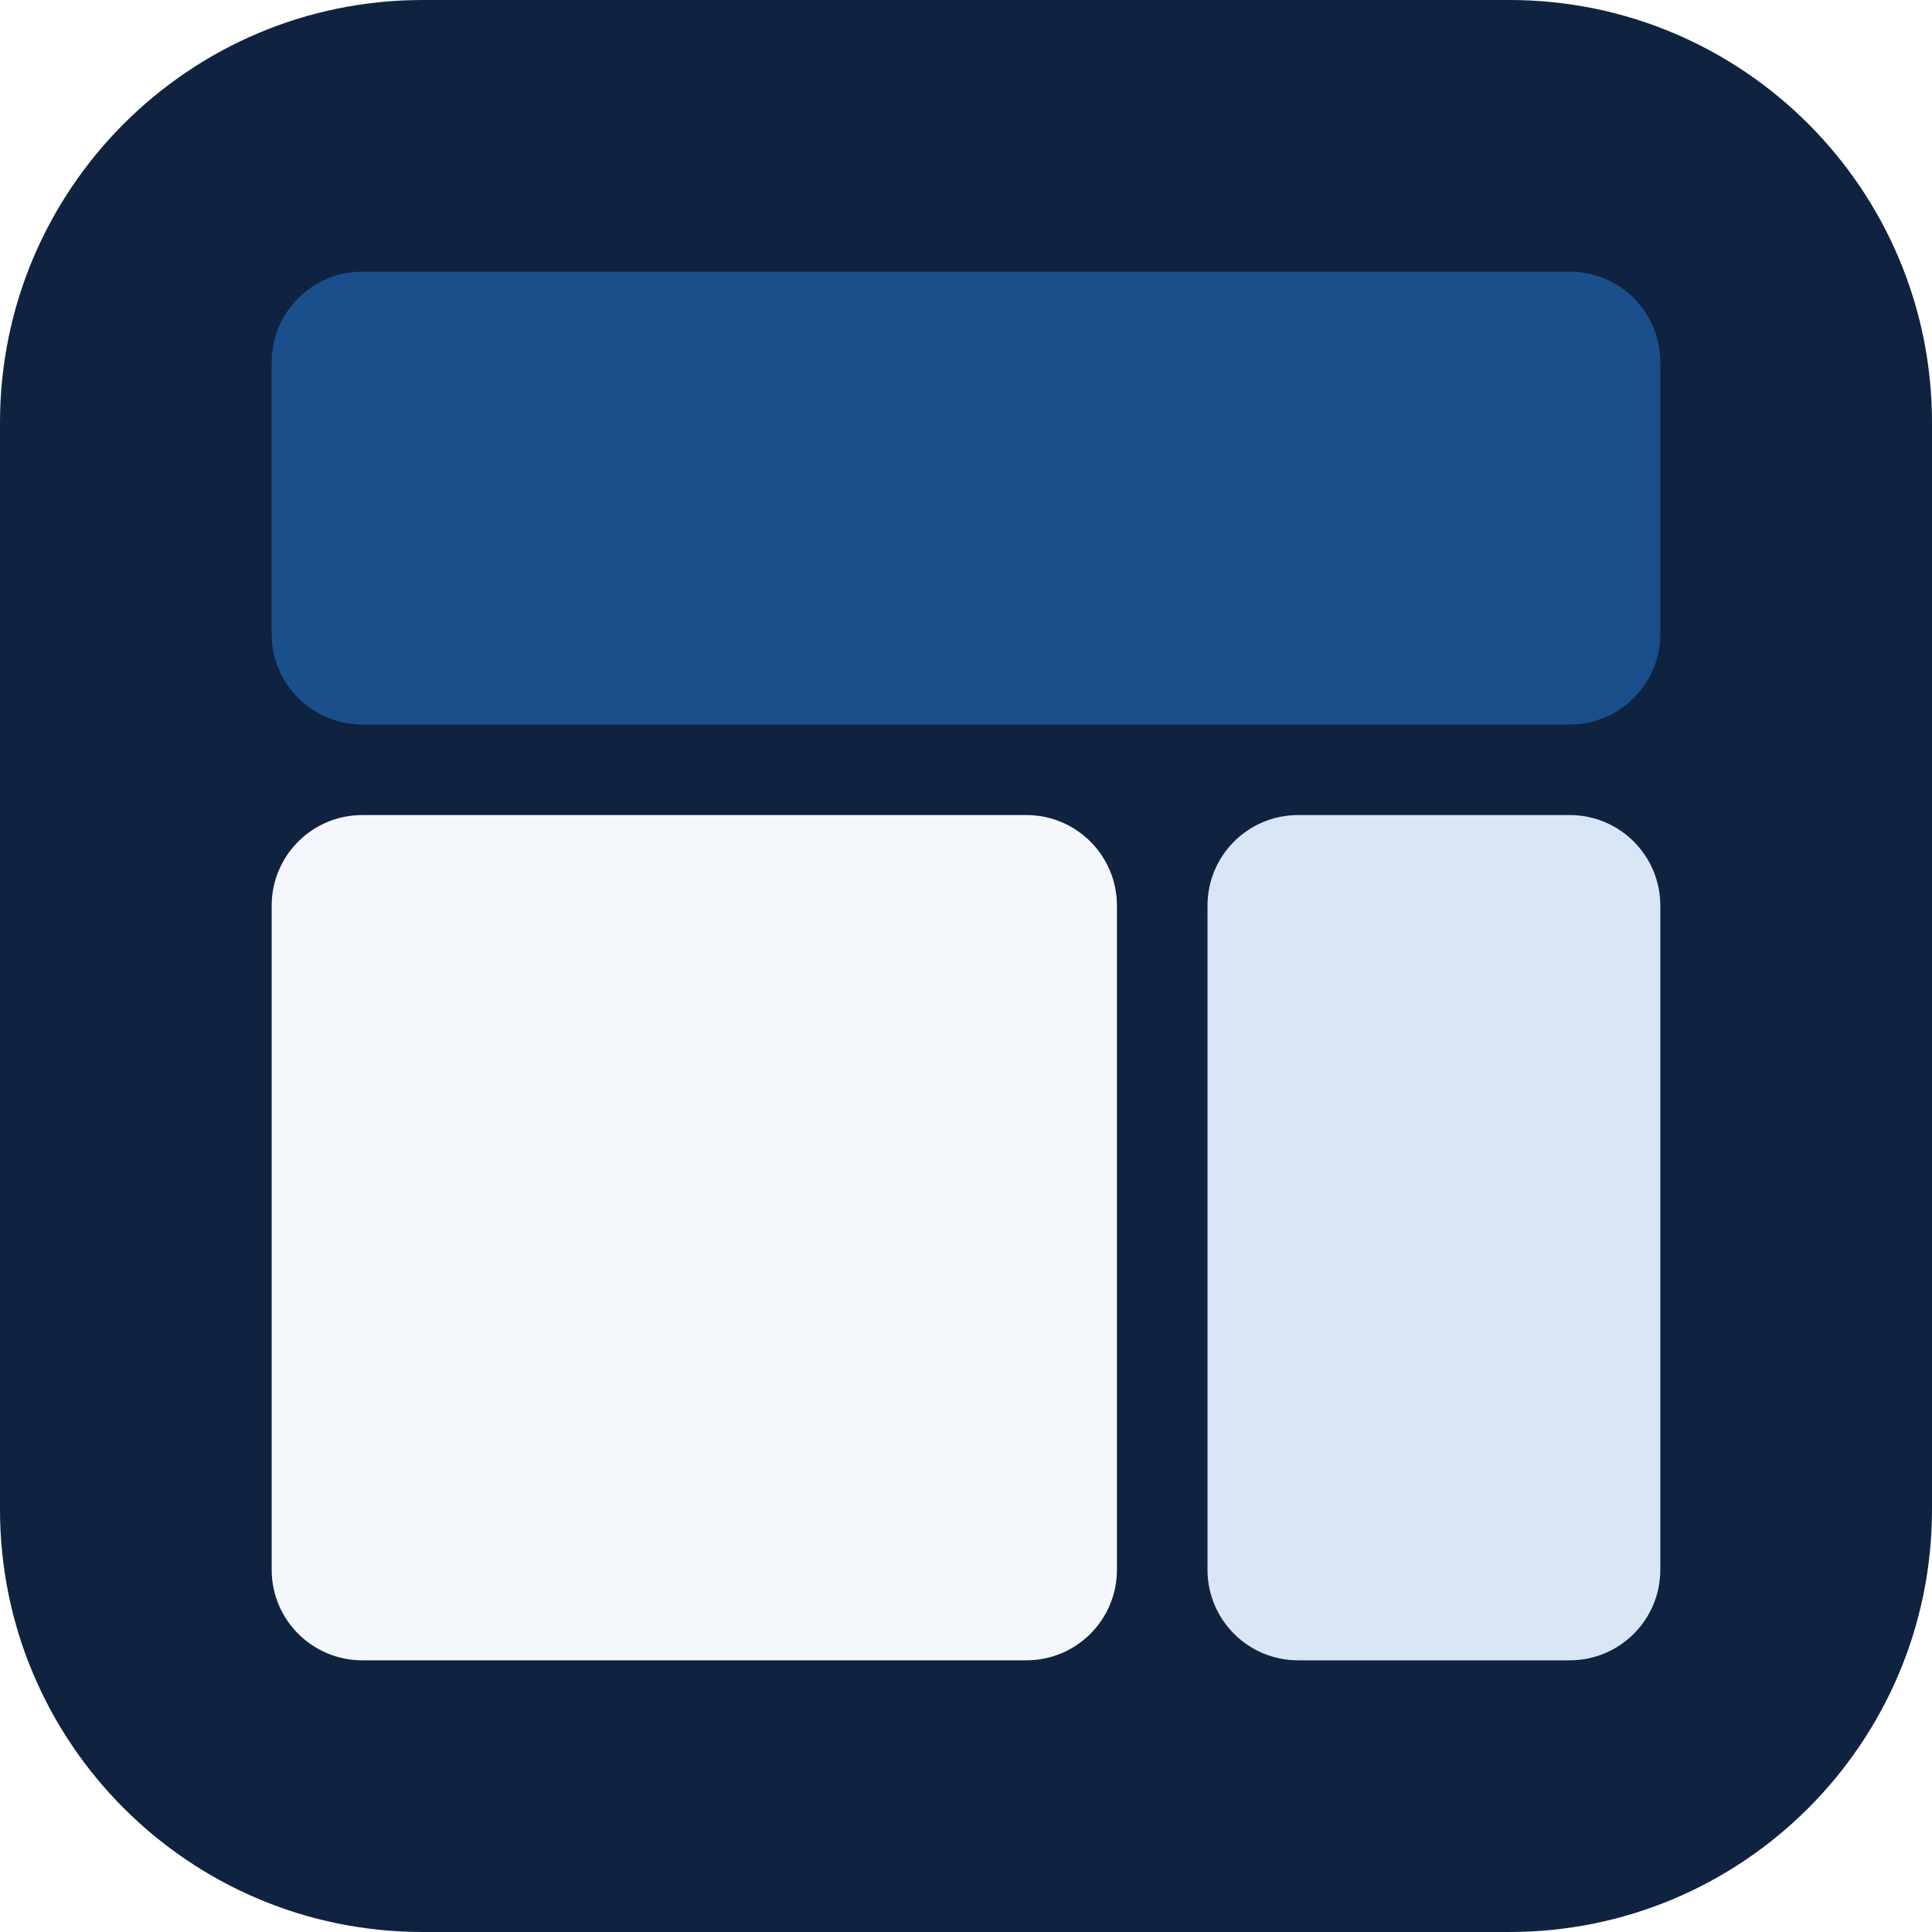
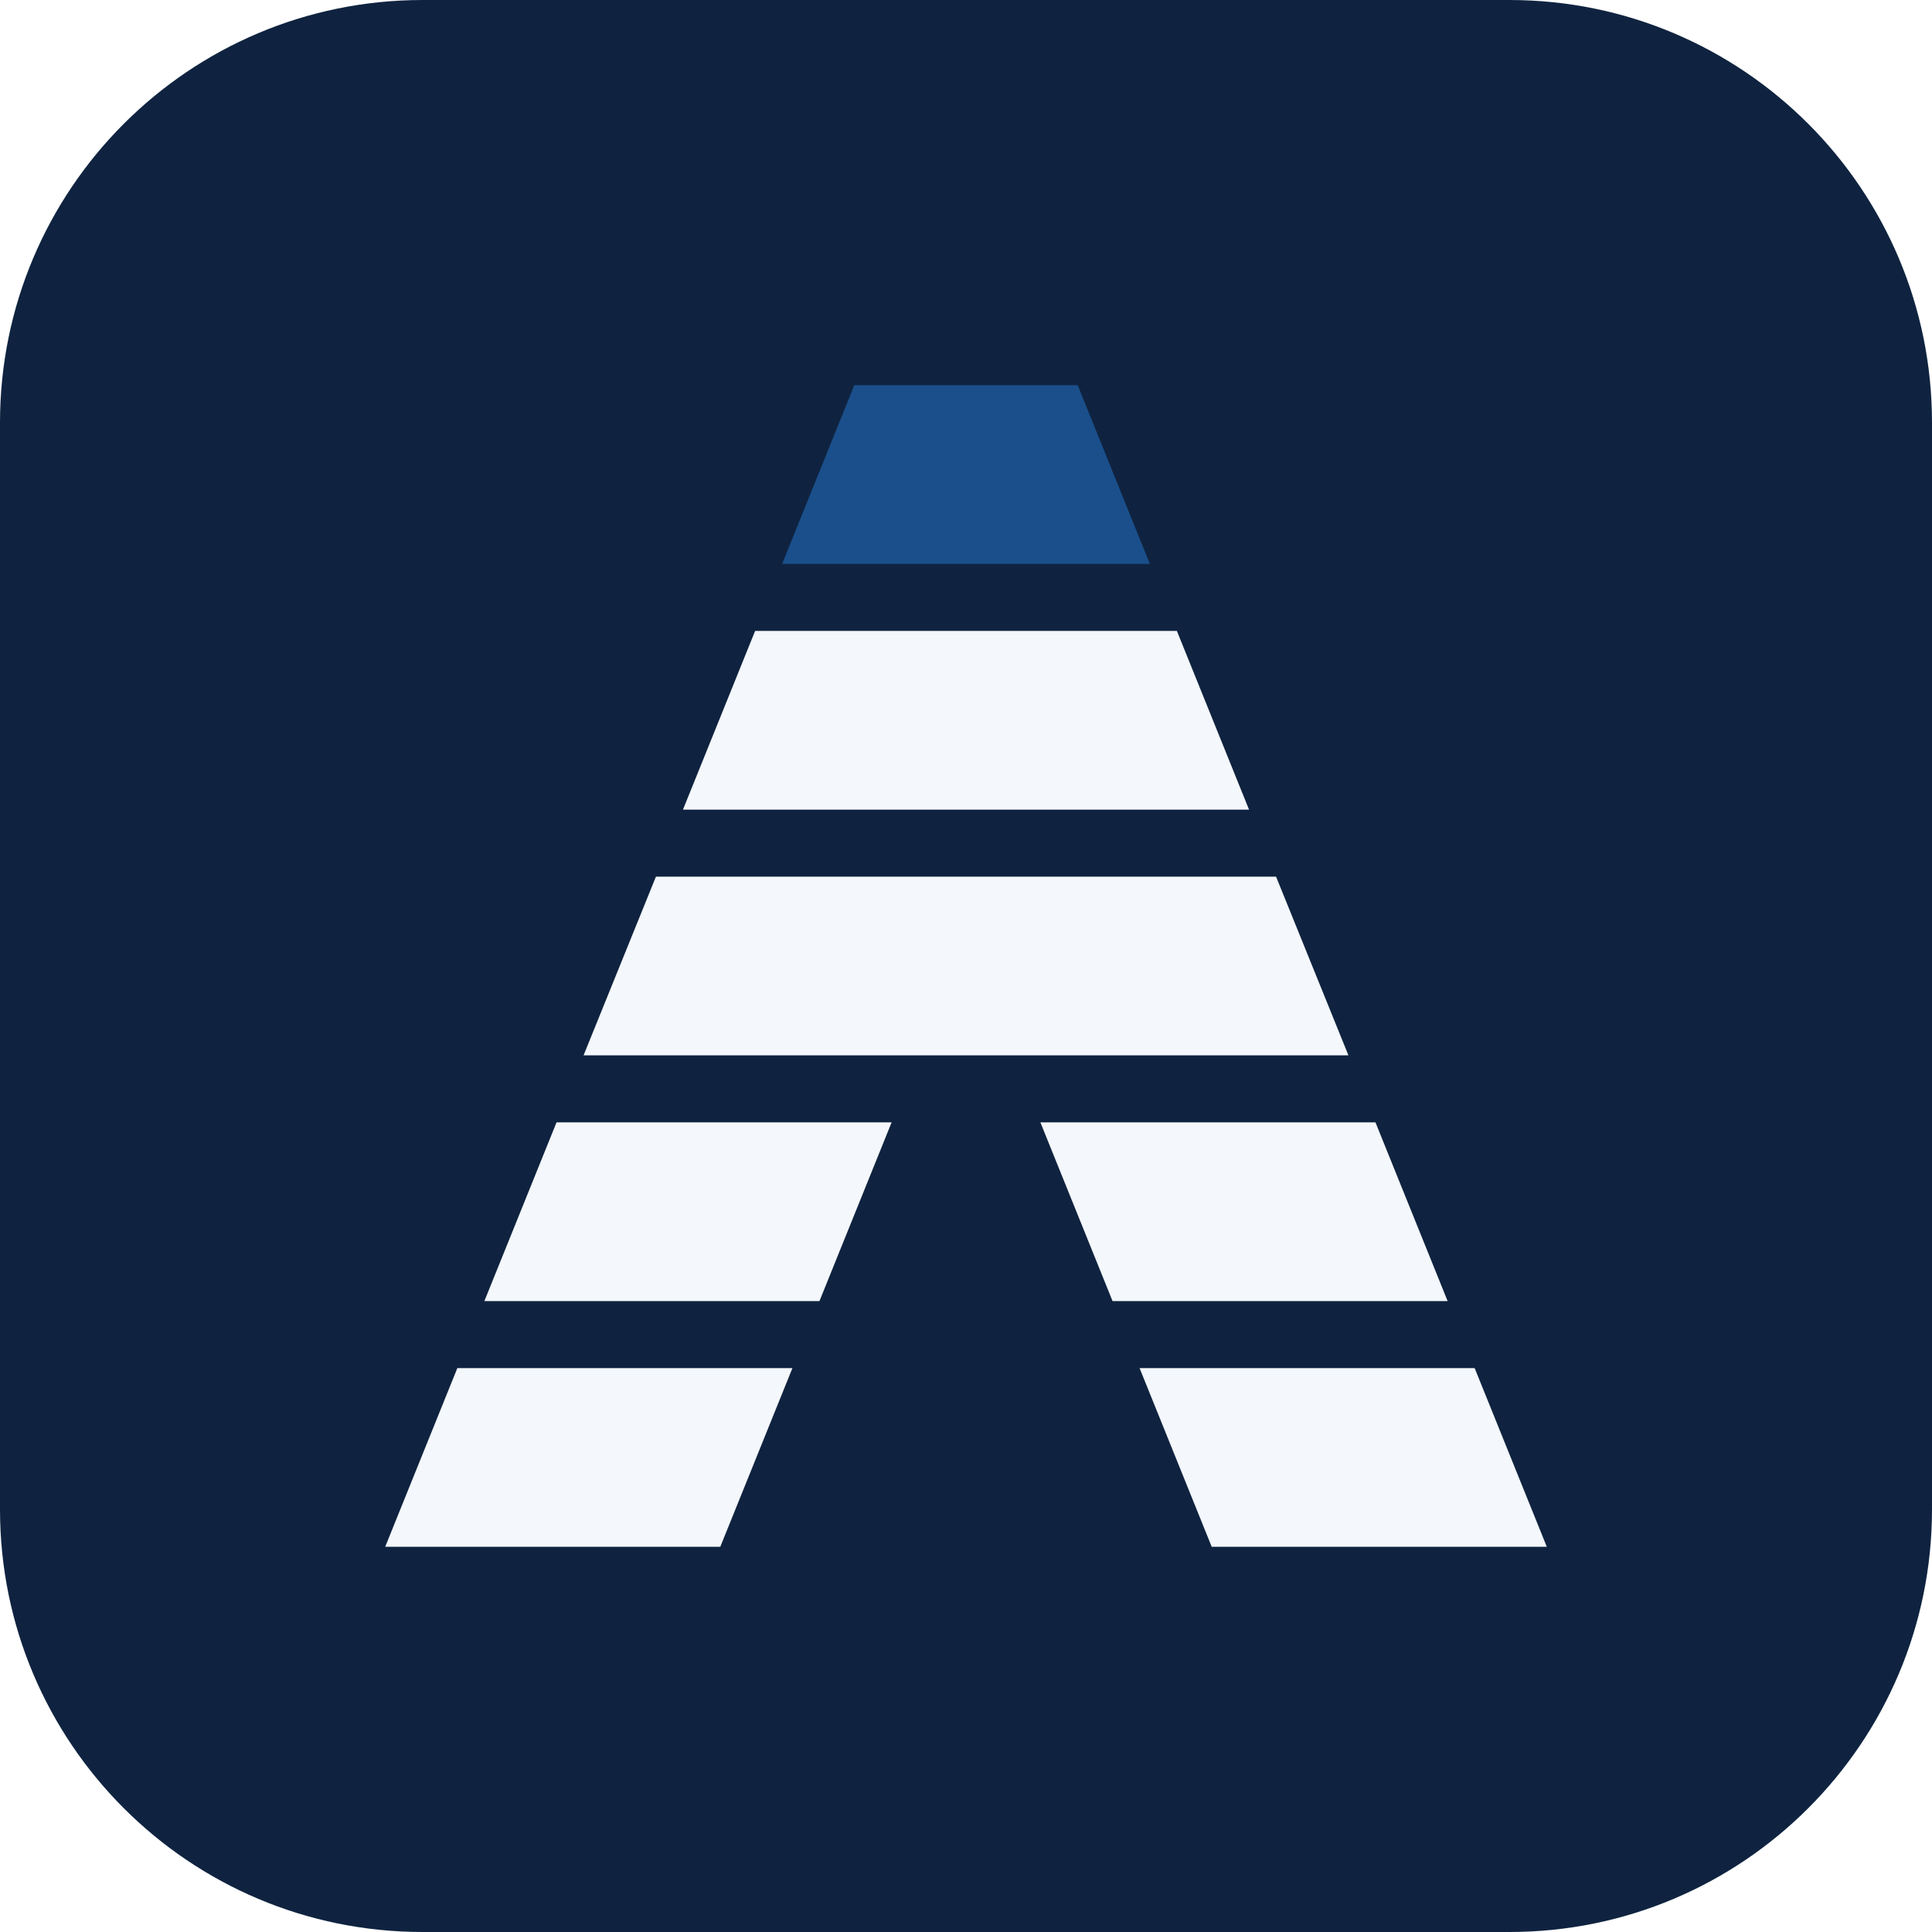
- <svg xmlns="http://www.w3.org/2000/svg" viewBox="0 0 32 32">
-   <rect width="32" height="32" rx="7" fill="#0f2340" />
-   <rect x="4.5" y="4.5" width="23" height="7.5" rx="1.5" fill="#1a4f8b" />
-   <rect x="4.5" y="13.5" width="14" height="14" rx="1.5" fill="#f4f7fb" />
-   <rect x="20" y="13.5" width="7.5" height="14" rx="1.5" fill="#d9e6f5" />
+ <svg xmlns="http://www.w3.org/2000/svg" viewBox="0 0 64 64">
+   <rect width="64" height="64" rx="14" fill="#0f2340" />
+   <g transform="translate(32 32) scale(.74) translate(-32 -32)">
+     <polygon points="27.00,6.00 37.00,6.00 40.23,14.00 23.77,14.00" fill="#1a4f8b" />
+     <polygon points="22.56,17.00 41.44,17.00 44.67,25.00 19.33,25.00" fill="#f4f7fb" />
+     <polygon points="18.12,28.00 45.88,28.00 49.12,36.00 14.88,36.00" fill="#f4f7fb" />
+     <polygon points="13.67,39.00 28.67,39.00 25.44,47.00 10.44,47.00" fill="#f4f7fb" />
+     <polygon points="35.33,39.00 50.33,39.00 53.56,47.00 38.56,47.00" fill="#f4f7fb" />
+     <polygon points="9.23,50.00 24.23,50.00 21.00,58.00 6.00,58.00" fill="#f4f7fb" />
+     <polygon points="39.77,50.00 54.77,50.00 58.00,58.00 43.00,58.00" fill="#f4f7fb" />
+   </g>
</svg>
